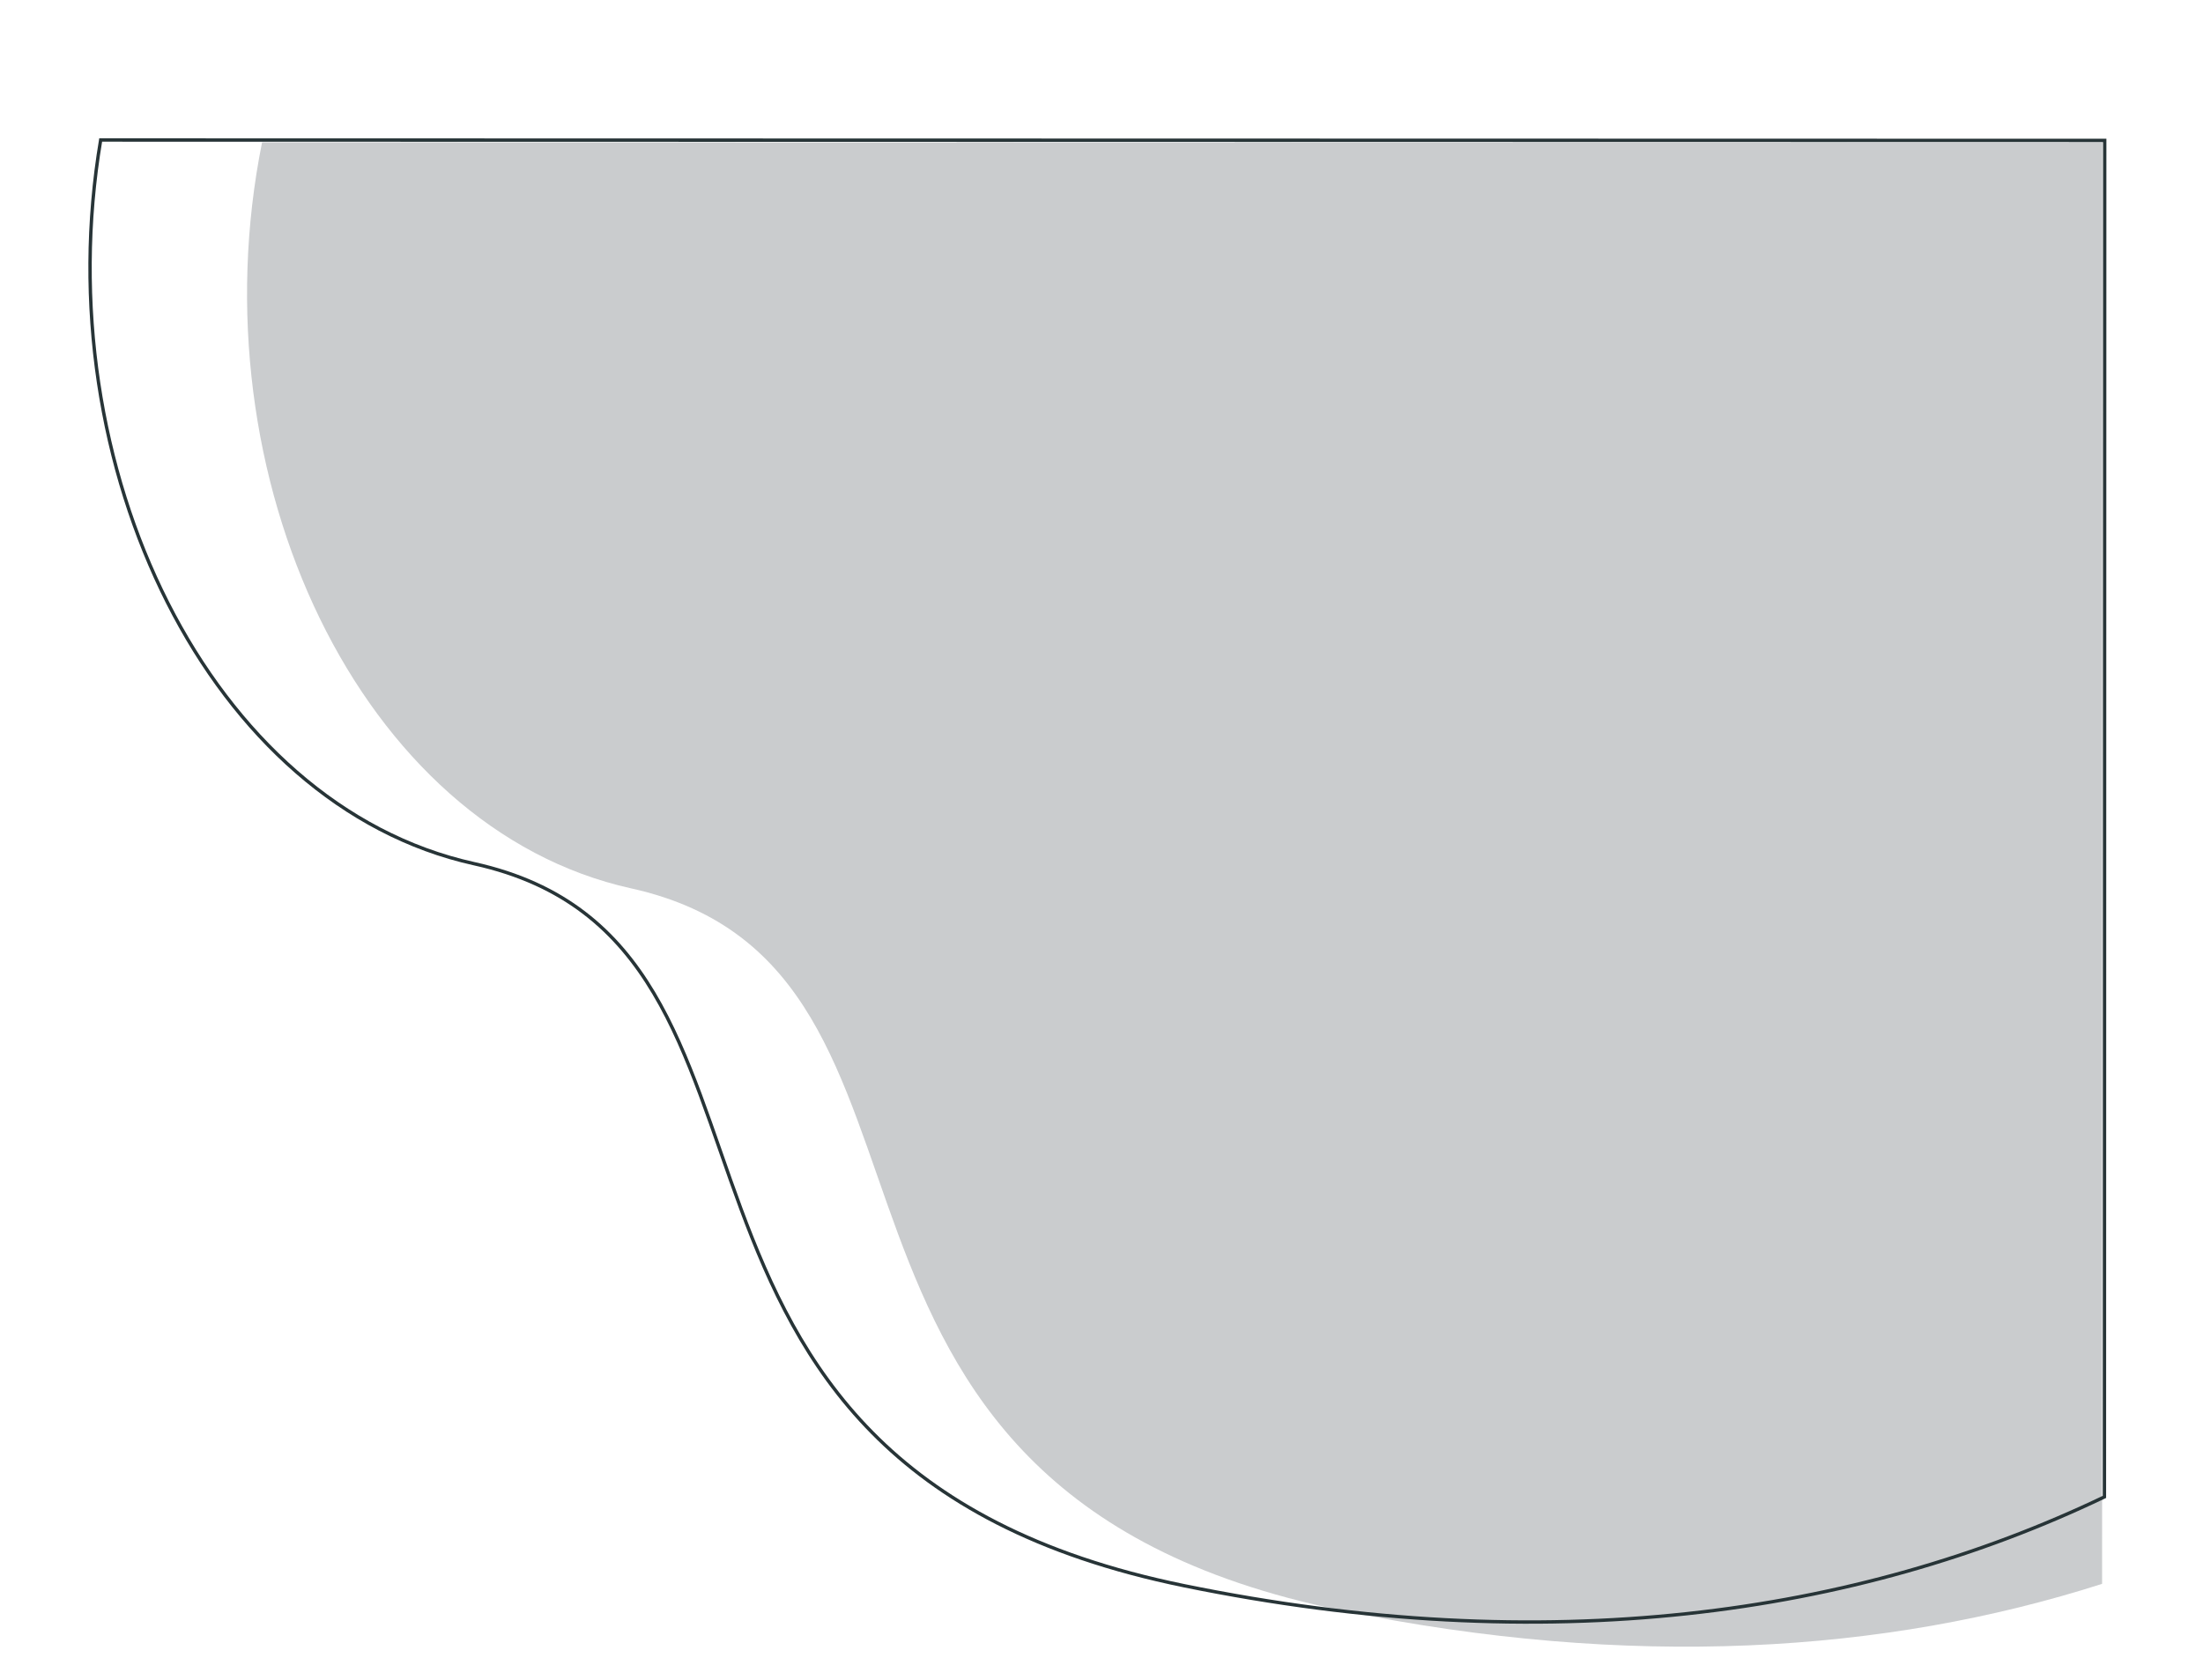
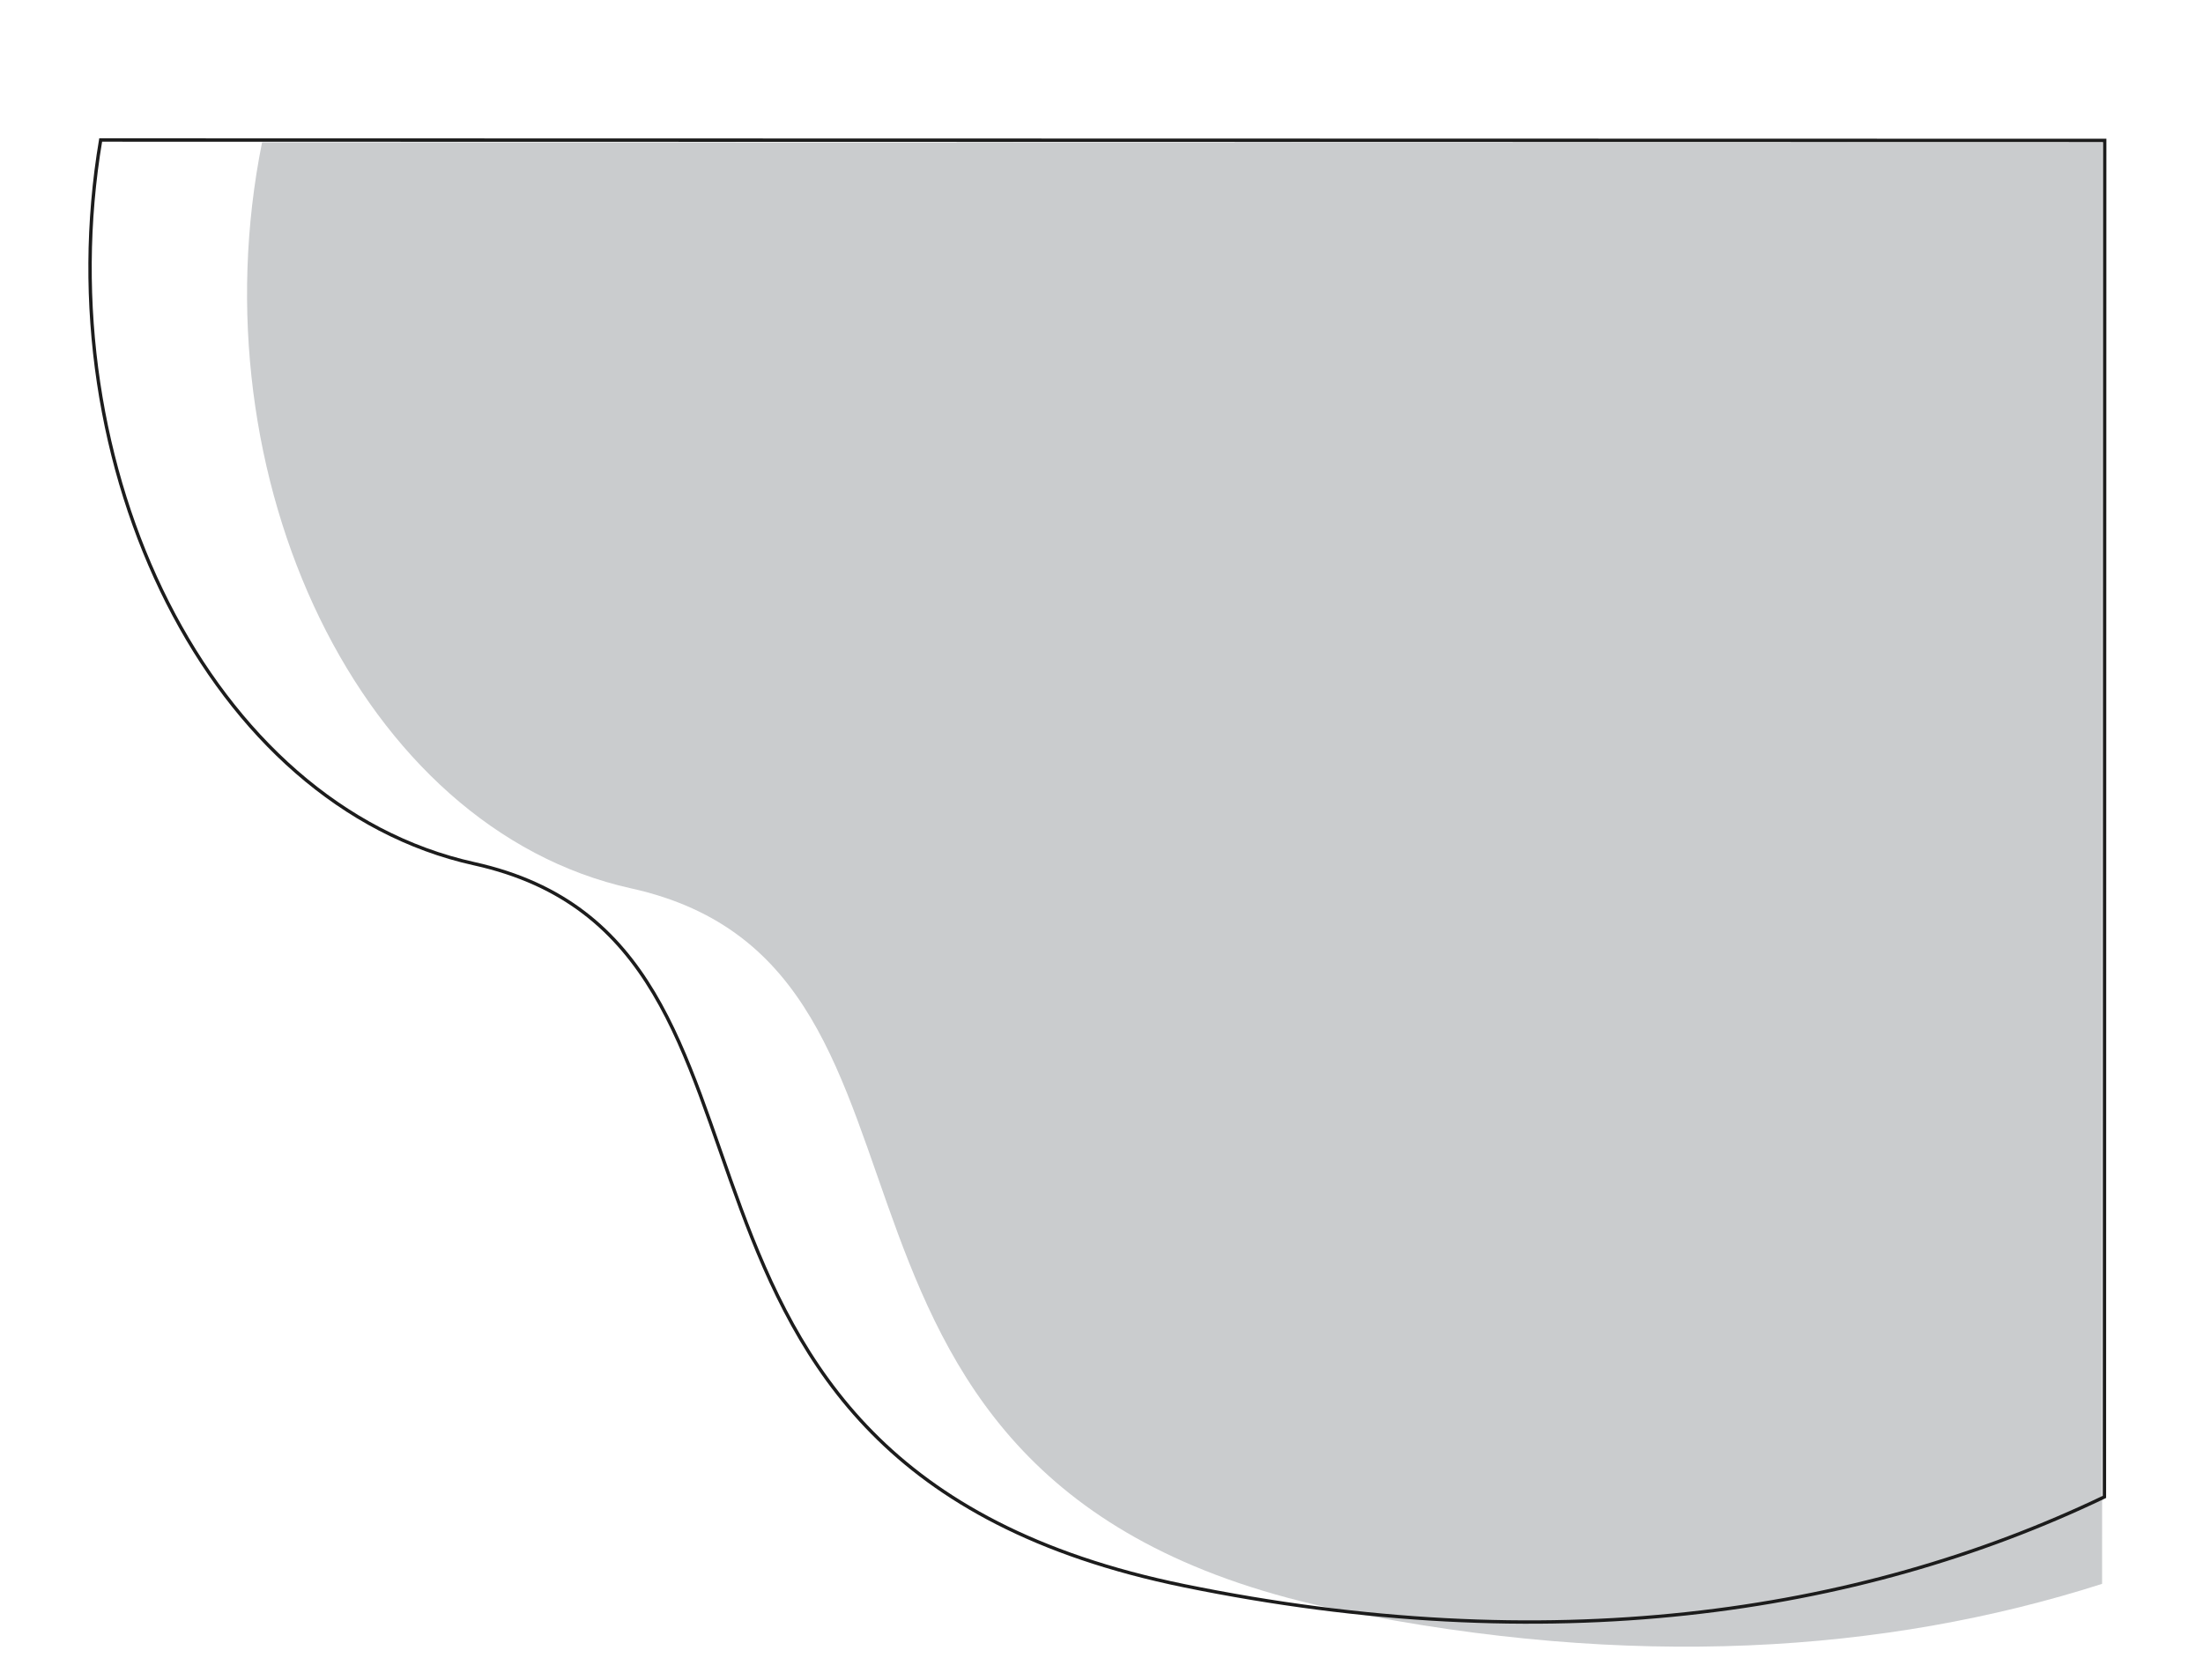
<svg xmlns="http://www.w3.org/2000/svg" width="982.613" height="749.411" viewBox="0 0 982.613 749.411">
  <g id="Group_1168" data-name="Group 1168" transform="translate(-982.112 64.137)">
    <path id="Path_1086" data-name="Path 1086" d="M750.536,739.308l818.47-57.233c19.535-151.006-65.076-302.192-187.382-320.408-163.4-24.336-69.025-263.331-338.339-299.054-130.4-17.3-243.156-2.153-337.583,35.542Z" transform="matrix(-0.998, -0.07, 0.07, -0.998, 2617.137, 789.862)" fill="#caccce" />
-     <path id="Path_1304" data-name="Path 1304" d="M679.012,734.286,1570.3,671.96c14.295-147.283-69.262-292.507-188.678-310.293-163.4-24.336-69.025-263.331-338.339-299.054-163.2-21.648-299.609,7.534-406.471,68.224Z" transform="matrix(-0.998, -0.07, 0.07, -0.998, 2547.137, 778.862)" fill="none" stroke="#273437" stroke-width="1.5" />
+     <path id="Path_1304" data-name="Path 1304" d="M679.012,734.286,1570.3,671.96c14.295-147.283-69.262-292.507-188.678-310.293-163.4-24.336-69.025-263.331-338.339-299.054-163.2-21.648-299.609,7.534-406.471,68.224Z" transform="matrix(-0.998, -0.07, 0.07, -0.998, 2547.137, 778.862)" fill="none" stroke="#1c1c1c" stroke-width="1.5" />
  </g>
</svg>
